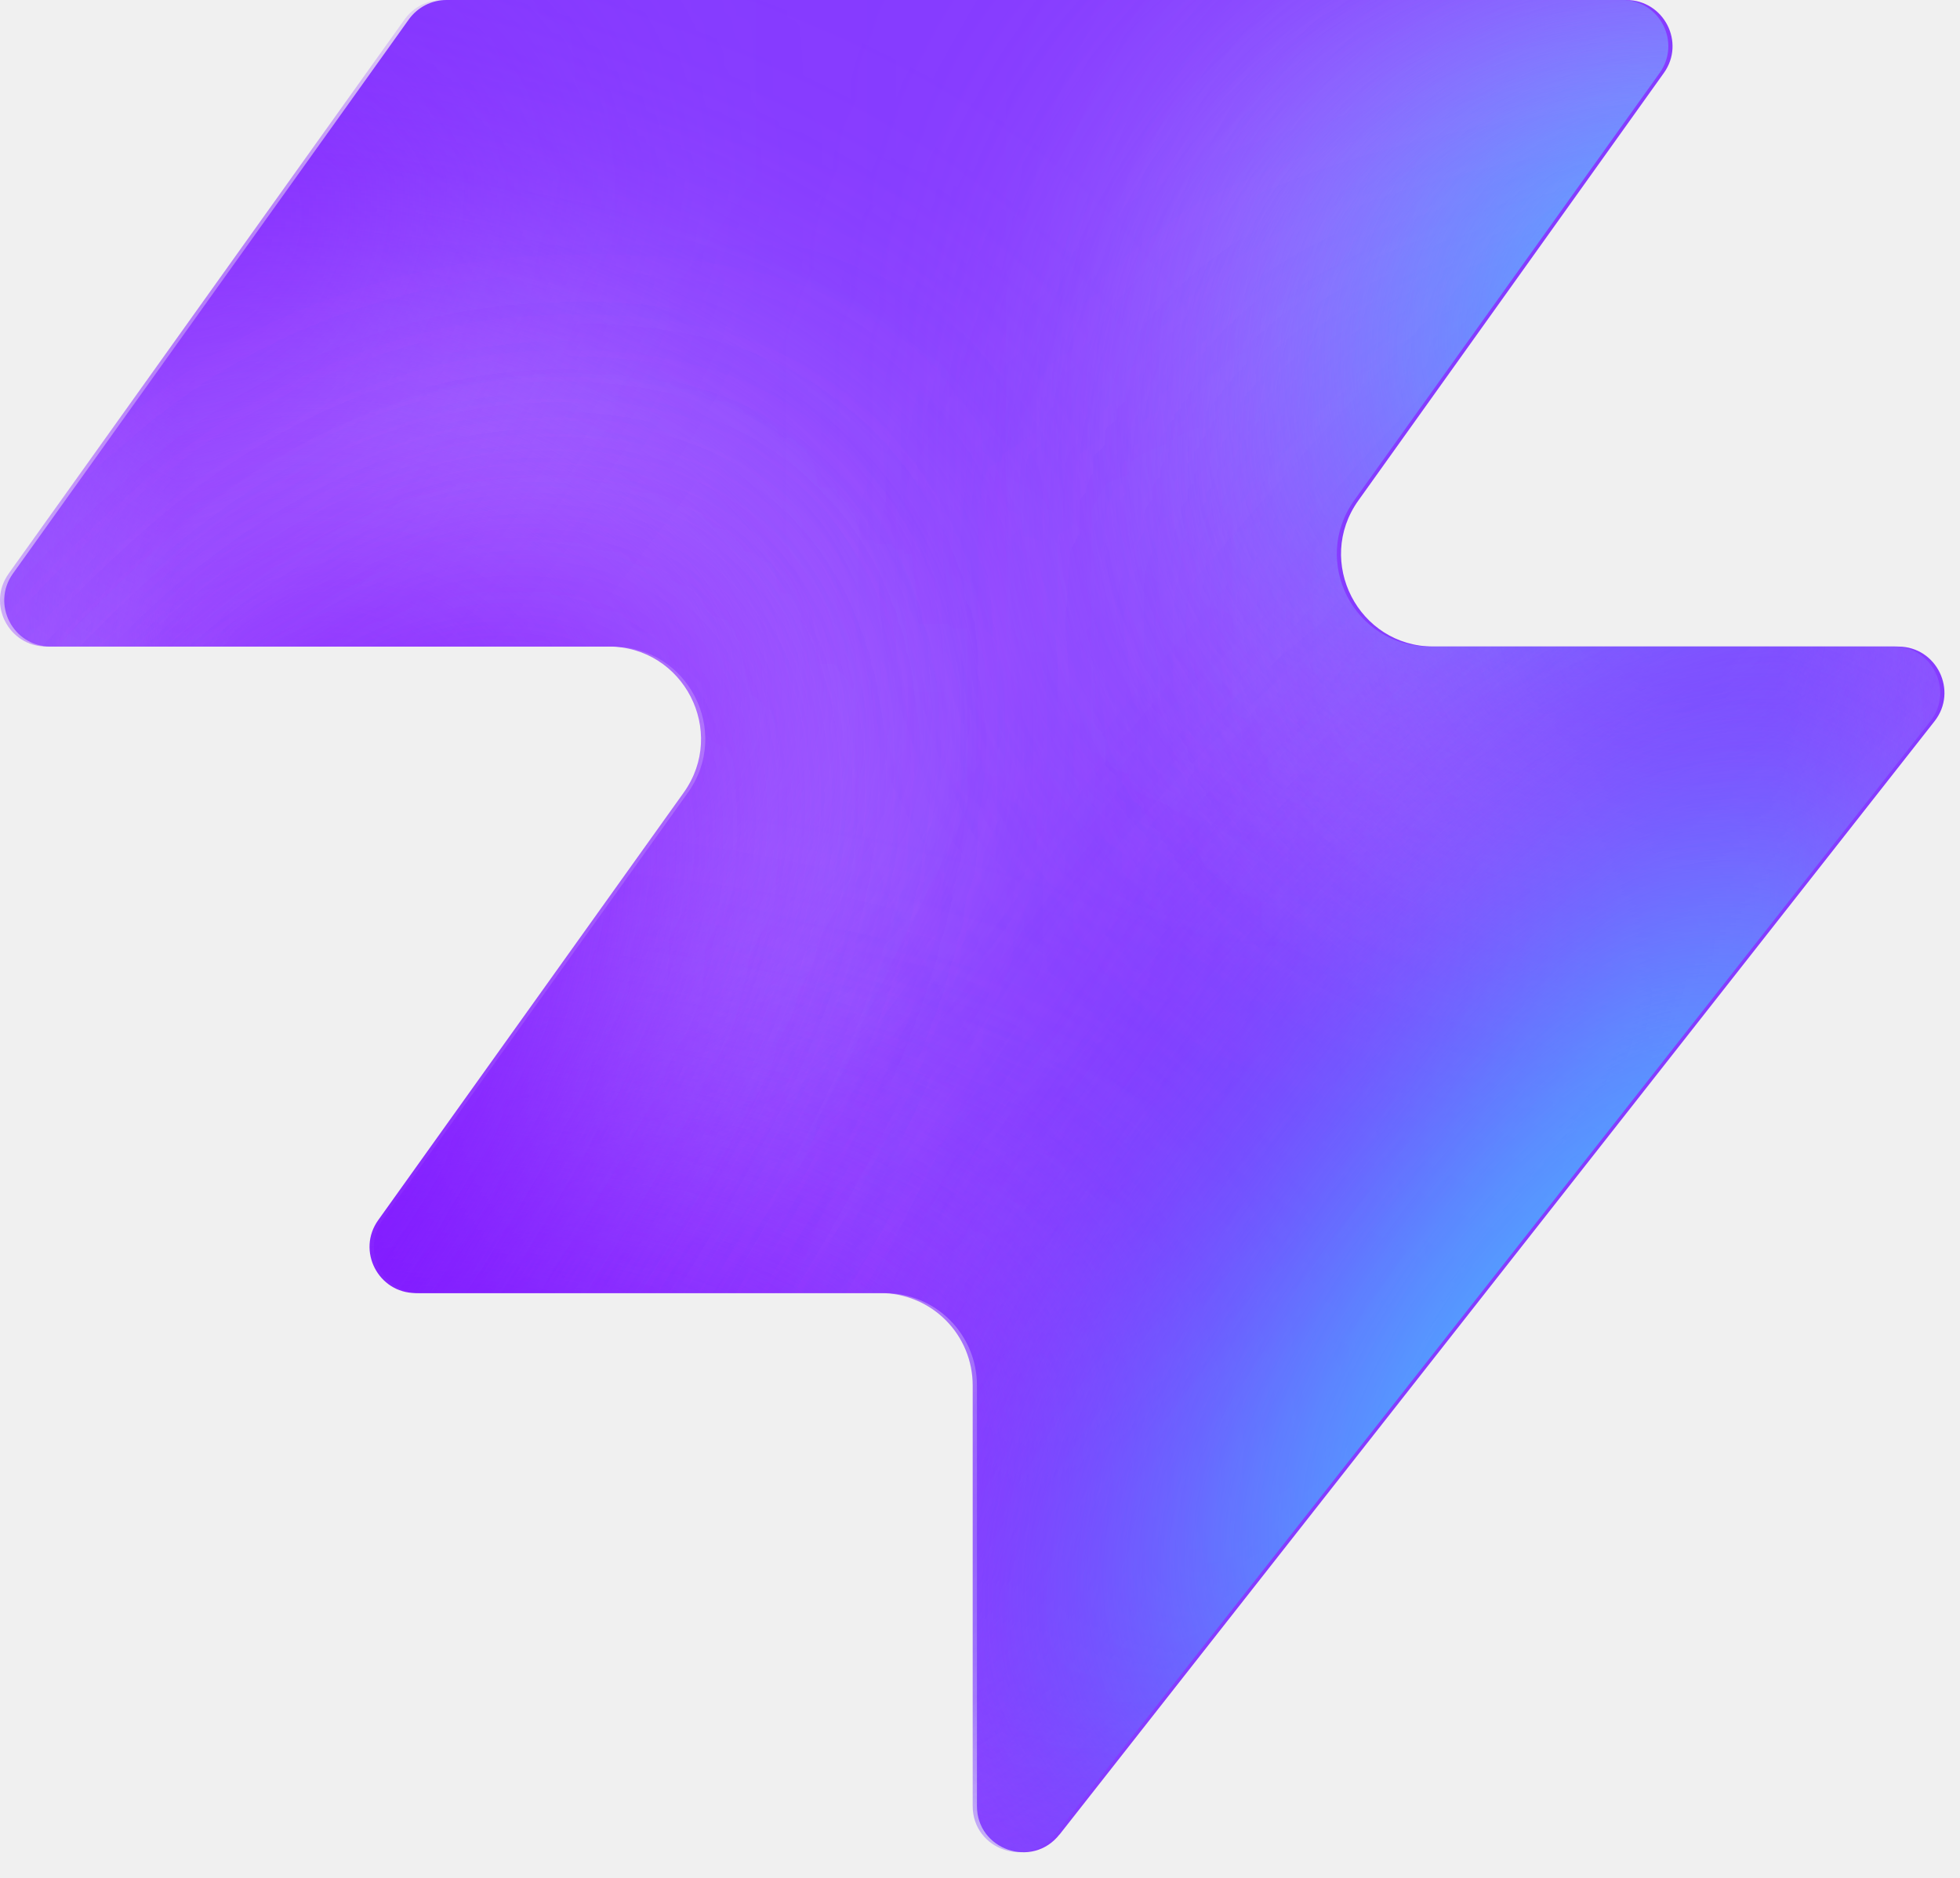
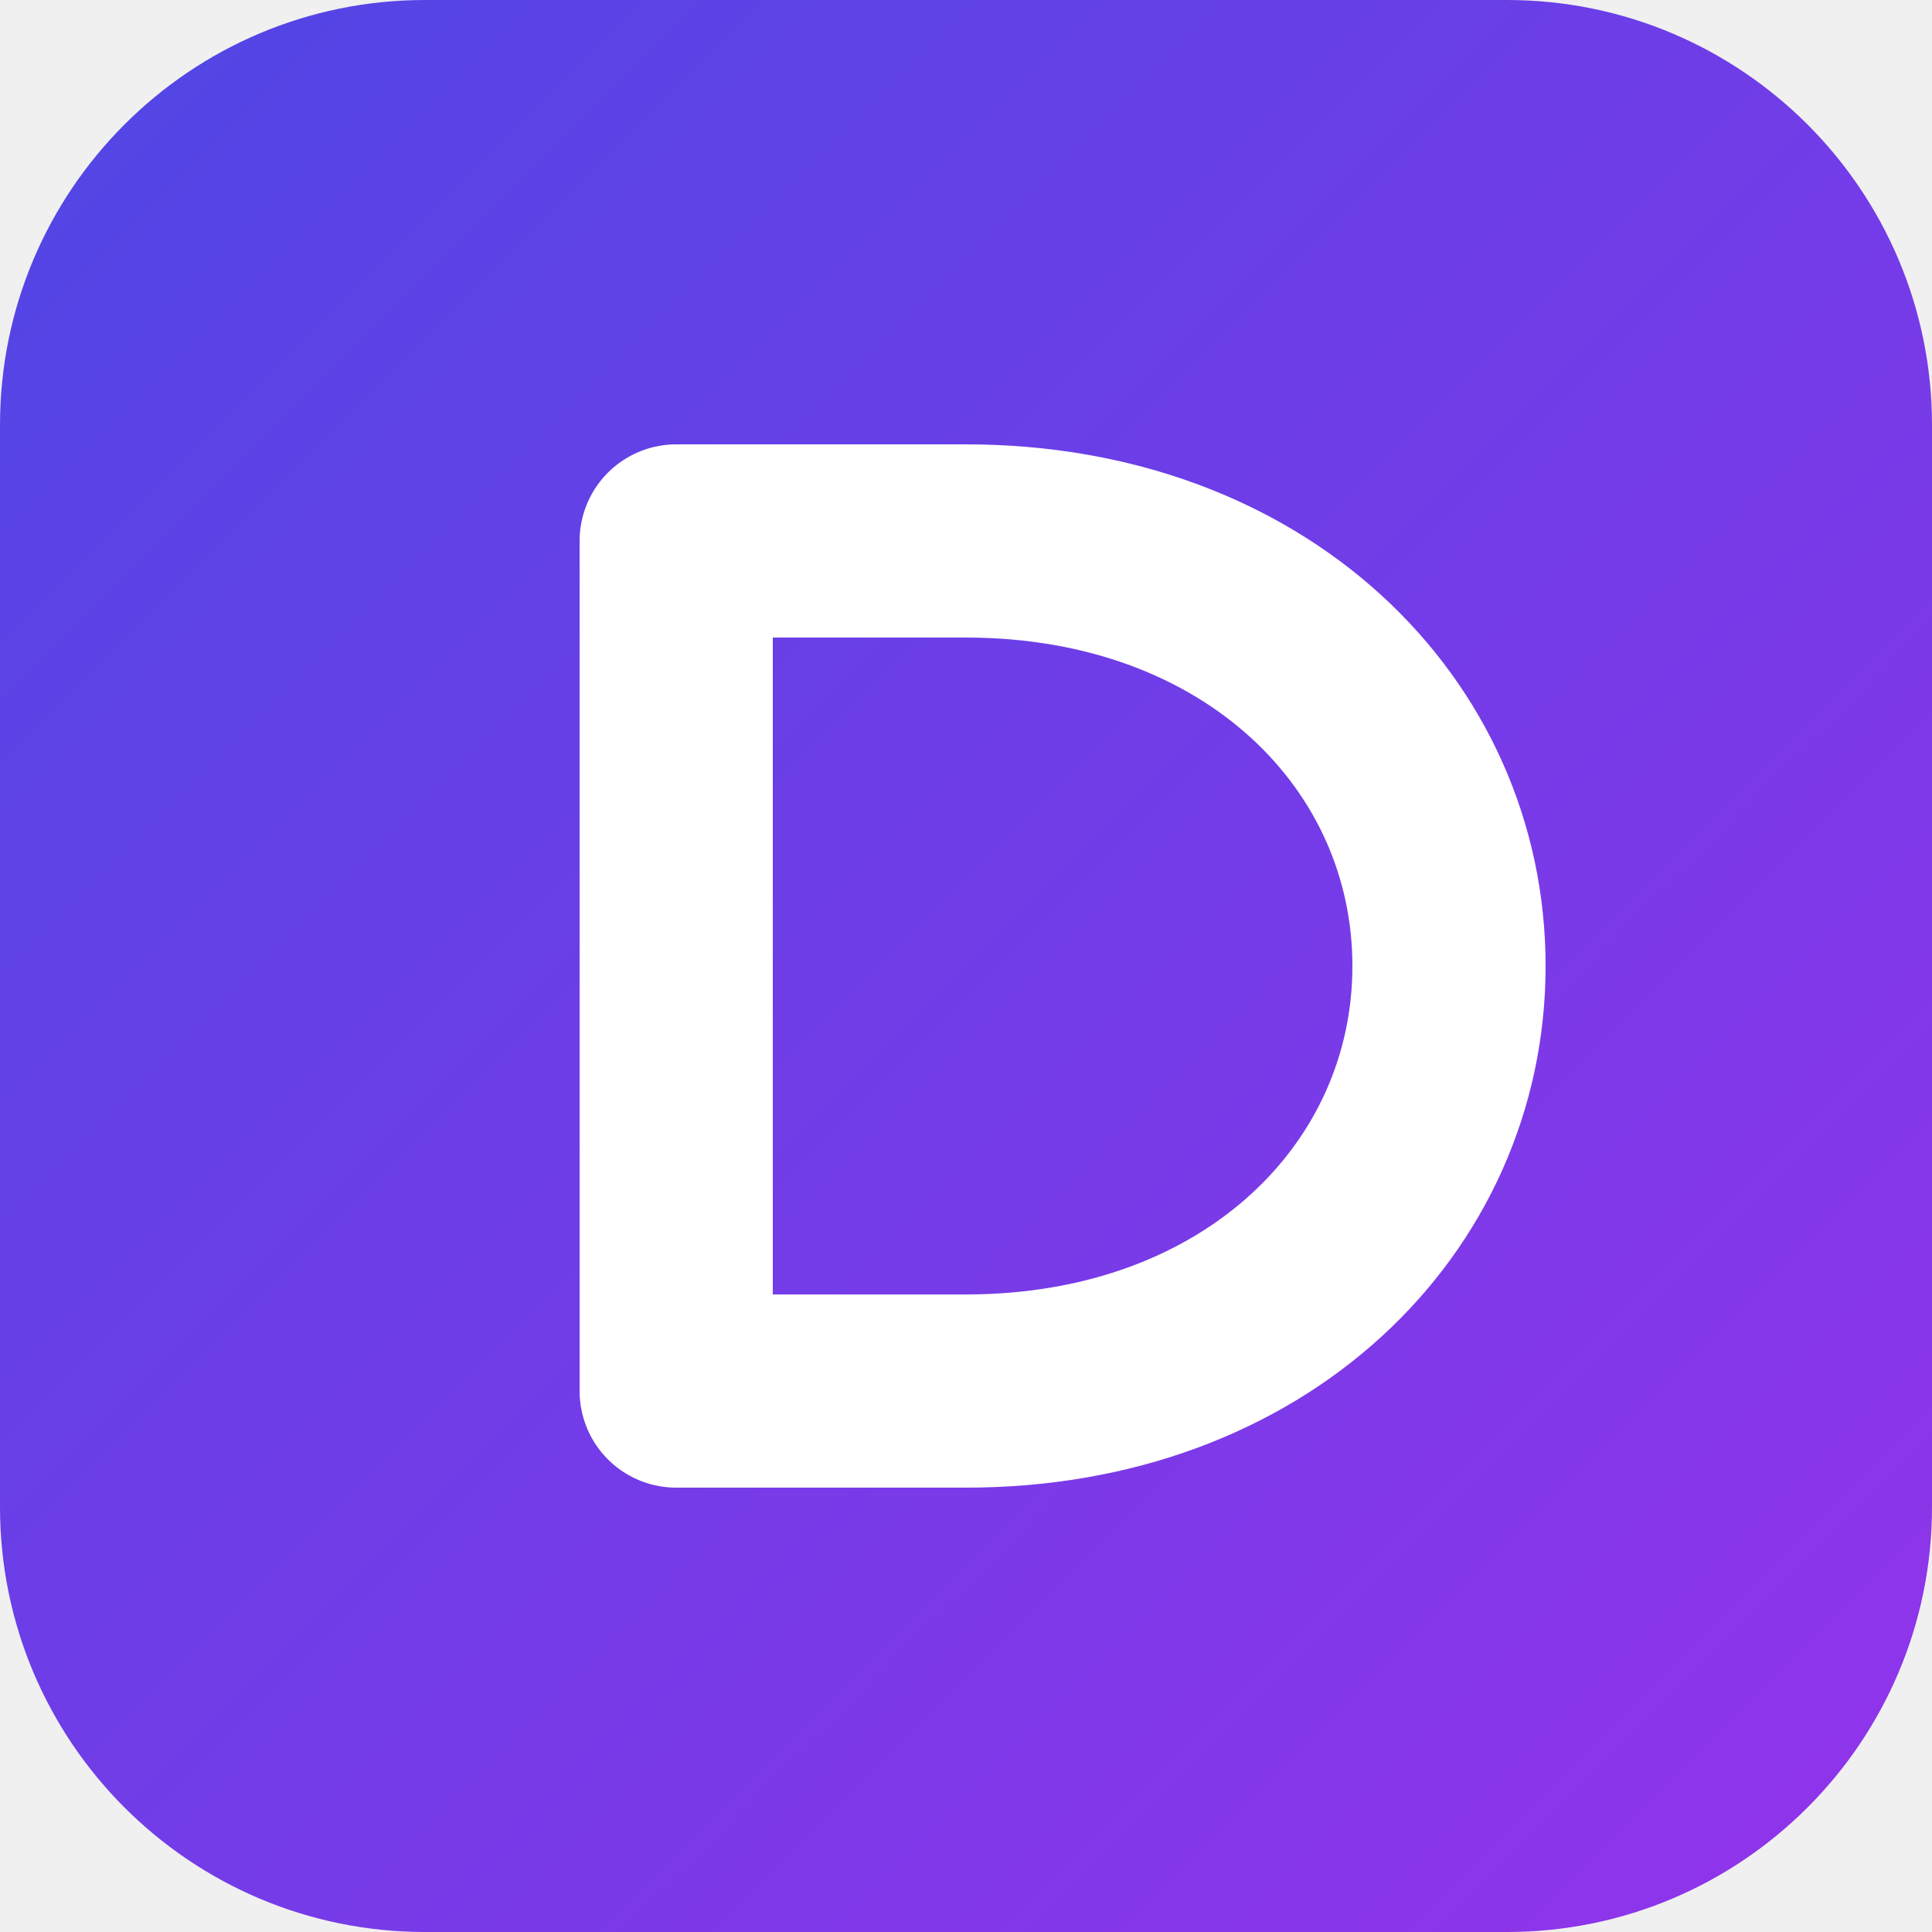
- <svg xmlns="http://www.w3.org/2000/svg" width="48" height="46" fill="none" viewBox="0 0 48 46">
-   <path fill="#863bff" d="M25.946 44.938c-.664.845-2.021.375-2.021-.698V33.937a2.26 2.26 0 0 0-2.262-2.262H10.287c-.92 0-1.456-1.04-.92-1.788l7.48-10.471c1.07-1.497 0-3.578-1.842-3.578H1.237c-.92 0-1.456-1.04-.92-1.788L10.013.474c.214-.297.556-.474.92-.474h28.894c.92 0 1.456 1.04.92 1.788l-7.48 10.471c-1.07 1.498 0 3.579 1.842 3.579h11.377c.943 0 1.473 1.088.89 1.83L25.947 44.94z" style="fill:#863bff;fill:color(display-p3 .525 .23 1);fill-opacity:1" />
-   <mask id="a" width="48" height="46" x="0" y="0" maskUnits="userSpaceOnUse" style="mask-type:alpha">
-     <path fill="#000" d="M25.842 44.938c-.664.844-2.021.375-2.021-.698V33.937a2.26 2.26 0 0 0-2.262-2.262H10.183c-.92 0-1.456-1.04-.92-1.788l7.48-10.471c1.07-1.498 0-3.579-1.842-3.579H1.133c-.92 0-1.456-1.04-.92-1.787L9.91.473c.214-.297.556-.474.92-.474h28.894c.92 0 1.456 1.04.92 1.788l-7.48 10.471c-1.07 1.498 0 3.578 1.842 3.578h11.377c.943 0 1.473 1.088.89 1.832L25.843 44.94z" style="fill:#000;fill-opacity:1" />
-   </mask>
-   <g mask="url(#a)">
-     <g filter="url(#b)">
-       <ellipse cx="5.508" cy="14.704" fill="#ede6ff" rx="5.508" ry="14.704" style="fill:#ede6ff;fill:color(display-p3 .927 .903 1);fill-opacity:1" transform="matrix(.00324 1 1 -.00324 -4.47 31.516)" />
-     </g>
-     <g filter="url(#c)">
-       <ellipse cx="10.399" cy="29.851" fill="#ede6ff" rx="10.399" ry="29.851" style="fill:#ede6ff;fill:color(display-p3 .927 .903 1);fill-opacity:1" transform="matrix(.00324 1 1 -.00324 -39.328 7.883)" />
-     </g>
-     <g filter="url(#d)">
-       <ellipse cx="5.508" cy="30.487" fill="#7e14ff" rx="5.508" ry="30.487" style="fill:#7e14ff;fill:color(display-p3 .492 .077 1);fill-opacity:1" transform="rotate(89.814 -25.913 -14.639)scale(1 -1)" />
-     </g>
-     <g filter="url(#e)">
-       <ellipse cx="5.508" cy="30.599" fill="#7e14ff" rx="5.508" ry="30.599" style="fill:#7e14ff;fill:color(display-p3 .492 .077 1);fill-opacity:1" transform="rotate(89.814 -32.644 -3.334)scale(1 -1)" />
-     </g>
-     <g filter="url(#f)">
-       <ellipse cx="5.508" cy="30.599" fill="#7e14ff" rx="5.508" ry="30.599" style="fill:#7e14ff;fill:color(display-p3 .492 .077 1);fill-opacity:1" transform="matrix(.00324 1 1 -.00324 -34.34 30.47)" />
-     </g>
-     <g filter="url(#g)">
-       <ellipse cx="14.072" cy="22.078" fill="#ede6ff" rx="14.072" ry="22.078" style="fill:#ede6ff;fill:color(display-p3 .927 .903 1);fill-opacity:1" transform="rotate(93.35 24.506 48.493)scale(-1 1)" />
-     </g>
-     <g filter="url(#h)">
-       <ellipse cx="3.47" cy="21.501" fill="#7e14ff" rx="3.47" ry="21.501" style="fill:#7e14ff;fill:color(display-p3 .492 .077 1);fill-opacity:1" transform="rotate(89.009 28.708 47.59)scale(-1 1)" />
-     </g>
-     <g filter="url(#i)">
-       <ellipse cx="3.47" cy="21.501" fill="#7e14ff" rx="3.47" ry="21.501" style="fill:#7e14ff;fill:color(display-p3 .492 .077 1);fill-opacity:1" transform="rotate(89.009 28.708 47.59)scale(-1 1)" />
-     </g>
-     <g filter="url(#j)">
-       <ellipse cx=".387" cy="8.972" fill="#7e14ff" rx="4.407" ry="29.108" style="fill:#7e14ff;fill:color(display-p3 .492 .077 1);fill-opacity:1" transform="rotate(39.51 .387 8.972)" />
-     </g>
-     <g filter="url(#k)">
-       <ellipse cx="47.523" cy="-6.092" fill="#7e14ff" rx="4.407" ry="29.108" style="fill:#7e14ff;fill:color(display-p3 .492 .077 1);fill-opacity:1" transform="rotate(37.892 47.523 -6.092)" />
-     </g>
-     <g filter="url(#l)">
-       <ellipse cx="41.412" cy="6.333" fill="#47bfff" rx="5.971" ry="9.665" style="fill:#47bfff;fill:color(display-p3 .28 .748 1);fill-opacity:1" transform="rotate(37.892 41.412 6.333)" />
-     </g>
-     <g filter="url(#m)">
-       <ellipse cx="-1.879" cy="38.332" fill="#7e14ff" rx="4.407" ry="29.108" style="fill:#7e14ff;fill:color(display-p3 .492 .077 1);fill-opacity:1" transform="rotate(37.892 -1.88 38.332)" />
-     </g>
-     <g filter="url(#n)">
-       <ellipse cx="-1.879" cy="38.332" fill="#7e14ff" rx="4.407" ry="29.108" style="fill:#7e14ff;fill:color(display-p3 .492 .077 1);fill-opacity:1" transform="rotate(37.892 -1.88 38.332)" />
-     </g>
-     <g filter="url(#o)">
-       <ellipse cx="35.651" cy="29.907" fill="#7e14ff" rx="4.407" ry="29.108" style="fill:#7e14ff;fill:color(display-p3 .492 .077 1);fill-opacity:1" transform="rotate(37.892 35.651 29.907)" />
-     </g>
-     <g filter="url(#p)">
-       <ellipse cx="38.418" cy="32.4" fill="#47bfff" rx="5.971" ry="15.297" style="fill:#47bfff;fill:color(display-p3 .28 .748 1);fill-opacity:1" transform="rotate(37.892 38.418 32.4)" />
-     </g>
-   </g>
+ <svg xmlns="http://www.w3.org/2000/svg" viewBox="0 0 100 100">
  <defs>
-     <filter id="b" width="60.045" height="41.654" x="-19.77" y="16.149" color-interpolation-filters="sRGB" filterUnits="userSpaceOnUse">
-       <feFlood flood-opacity="0" result="BackgroundImageFix" />
-       <feBlend in="SourceGraphic" in2="BackgroundImageFix" result="shape" />
-       <feGaussianBlur result="effect1_foregroundBlur_2002_17158" stdDeviation="7.659" />
-     </filter>
-     <filter id="c" width="90.34" height="51.437" x="-54.613" y="-7.533" color-interpolation-filters="sRGB" filterUnits="userSpaceOnUse">
-       <feFlood flood-opacity="0" result="BackgroundImageFix" />
-       <feBlend in="SourceGraphic" in2="BackgroundImageFix" result="shape" />
-       <feGaussianBlur result="effect1_foregroundBlur_2002_17158" stdDeviation="7.659" />
-     </filter>
-     <filter id="d" width="79.355" height="29.4" x="-49.64" y="2.03" color-interpolation-filters="sRGB" filterUnits="userSpaceOnUse">
-       <feFlood flood-opacity="0" result="BackgroundImageFix" />
-       <feBlend in="SourceGraphic" in2="BackgroundImageFix" result="shape" />
-       <feGaussianBlur result="effect1_foregroundBlur_2002_17158" stdDeviation="4.596" />
-     </filter>
-     <filter id="e" width="79.579" height="29.4" x="-45.045" y="20.029" color-interpolation-filters="sRGB" filterUnits="userSpaceOnUse">
-       <feFlood flood-opacity="0" result="BackgroundImageFix" />
-       <feBlend in="SourceGraphic" in2="BackgroundImageFix" result="shape" />
-       <feGaussianBlur result="effect1_foregroundBlur_2002_17158" stdDeviation="4.596" />
-     </filter>
-     <filter id="f" width="79.579" height="29.4" x="-43.513" y="21.178" color-interpolation-filters="sRGB" filterUnits="userSpaceOnUse">
-       <feFlood flood-opacity="0" result="BackgroundImageFix" />
-       <feBlend in="SourceGraphic" in2="BackgroundImageFix" result="shape" />
-       <feGaussianBlur result="effect1_foregroundBlur_2002_17158" stdDeviation="4.596" />
-     </filter>
-     <filter id="g" width="74.749" height="58.852" x="15.756" y="-17.901" color-interpolation-filters="sRGB" filterUnits="userSpaceOnUse">
-       <feFlood flood-opacity="0" result="BackgroundImageFix" />
-       <feBlend in="SourceGraphic" in2="BackgroundImageFix" result="shape" />
-       <feGaussianBlur result="effect1_foregroundBlur_2002_17158" stdDeviation="7.659" />
-     </filter>
-     <filter id="h" width="61.377" height="25.362" x="23.548" y="2.284" color-interpolation-filters="sRGB" filterUnits="userSpaceOnUse">
-       <feFlood flood-opacity="0" result="BackgroundImageFix" />
-       <feBlend in="SourceGraphic" in2="BackgroundImageFix" result="shape" />
-       <feGaussianBlur result="effect1_foregroundBlur_2002_17158" stdDeviation="4.596" />
-     </filter>
-     <filter id="i" width="61.377" height="25.362" x="23.548" y="2.284" color-interpolation-filters="sRGB" filterUnits="userSpaceOnUse">
-       <feFlood flood-opacity="0" result="BackgroundImageFix" />
-       <feBlend in="SourceGraphic" in2="BackgroundImageFix" result="shape" />
-       <feGaussianBlur result="effect1_foregroundBlur_2002_17158" stdDeviation="4.596" />
-     </filter>
-     <filter id="j" width="56.045" height="63.649" x="-27.636" y="-22.853" color-interpolation-filters="sRGB" filterUnits="userSpaceOnUse">
-       <feFlood flood-opacity="0" result="BackgroundImageFix" />
-       <feBlend in="SourceGraphic" in2="BackgroundImageFix" result="shape" />
-       <feGaussianBlur result="effect1_foregroundBlur_2002_17158" stdDeviation="4.596" />
-     </filter>
-     <filter id="k" width="54.814" height="64.646" x="20.116" y="-38.415" color-interpolation-filters="sRGB" filterUnits="userSpaceOnUse">
-       <feFlood flood-opacity="0" result="BackgroundImageFix" />
-       <feBlend in="SourceGraphic" in2="BackgroundImageFix" result="shape" />
-       <feGaussianBlur result="effect1_foregroundBlur_2002_17158" stdDeviation="4.596" />
-     </filter>
-     <filter id="l" width="33.541" height="35.313" x="24.641" y="-11.323" color-interpolation-filters="sRGB" filterUnits="userSpaceOnUse">
-       <feFlood flood-opacity="0" result="BackgroundImageFix" />
-       <feBlend in="SourceGraphic" in2="BackgroundImageFix" result="shape" />
-       <feGaussianBlur result="effect1_foregroundBlur_2002_17158" stdDeviation="4.596" />
-     </filter>
-     <filter id="m" width="54.814" height="64.646" x="-29.286" y="6.009" color-interpolation-filters="sRGB" filterUnits="userSpaceOnUse">
-       <feFlood flood-opacity="0" result="BackgroundImageFix" />
-       <feBlend in="SourceGraphic" in2="BackgroundImageFix" result="shape" />
-       <feGaussianBlur result="effect1_foregroundBlur_2002_17158" stdDeviation="4.596" />
-     </filter>
-     <filter id="n" width="54.814" height="64.646" x="-29.286" y="6.009" color-interpolation-filters="sRGB" filterUnits="userSpaceOnUse">
-       <feFlood flood-opacity="0" result="BackgroundImageFix" />
-       <feBlend in="SourceGraphic" in2="BackgroundImageFix" result="shape" />
-       <feGaussianBlur result="effect1_foregroundBlur_2002_17158" stdDeviation="4.596" />
-     </filter>
-     <filter id="o" width="54.814" height="64.646" x="8.244" y="-2.416" color-interpolation-filters="sRGB" filterUnits="userSpaceOnUse">
-       <feFlood flood-opacity="0" result="BackgroundImageFix" />
-       <feBlend in="SourceGraphic" in2="BackgroundImageFix" result="shape" />
-       <feGaussianBlur result="effect1_foregroundBlur_2002_17158" stdDeviation="4.596" />
-     </filter>
-     <filter id="p" width="39.409" height="43.623" x="18.713" y="10.588" color-interpolation-filters="sRGB" filterUnits="userSpaceOnUse">
-       <feFlood flood-opacity="0" result="BackgroundImageFix" />
-       <feBlend in="SourceGraphic" in2="BackgroundImageFix" result="shape" />
-       <feGaussianBlur result="effect1_foregroundBlur_2002_17158" stdDeviation="4.596" />
-     </filter>
+     <linearGradient id="grad" x1="0%" y1="0%" x2="100%" y2="100%">
+       <stop offset="0%" style="stop-color:#4F46E5;stop-opacity:1" />
+       <stop offset="100%" style="stop-color:#9333EA;stop-opacity:1" />
+     </linearGradient>
  </defs>
+   <rect width="100" height="100" rx="22" fill="url(#grad)" />
+   <path d="M 35 28 h 15 c 15 0 25 10 25 22 c 0 12 -10 22 -25 22 h -15 v -44 z" fill="none" stroke="white" stroke-width="10" stroke-linecap="round" stroke-linejoin="round" />
</svg>
